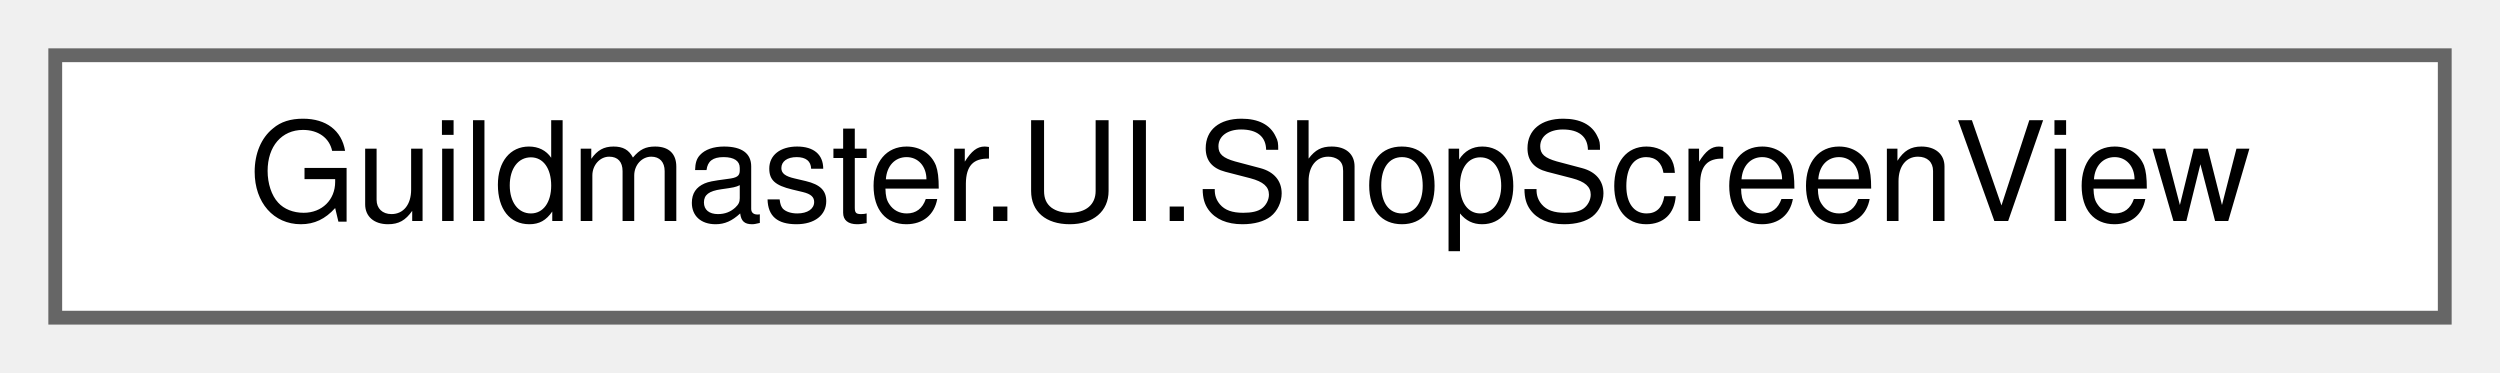
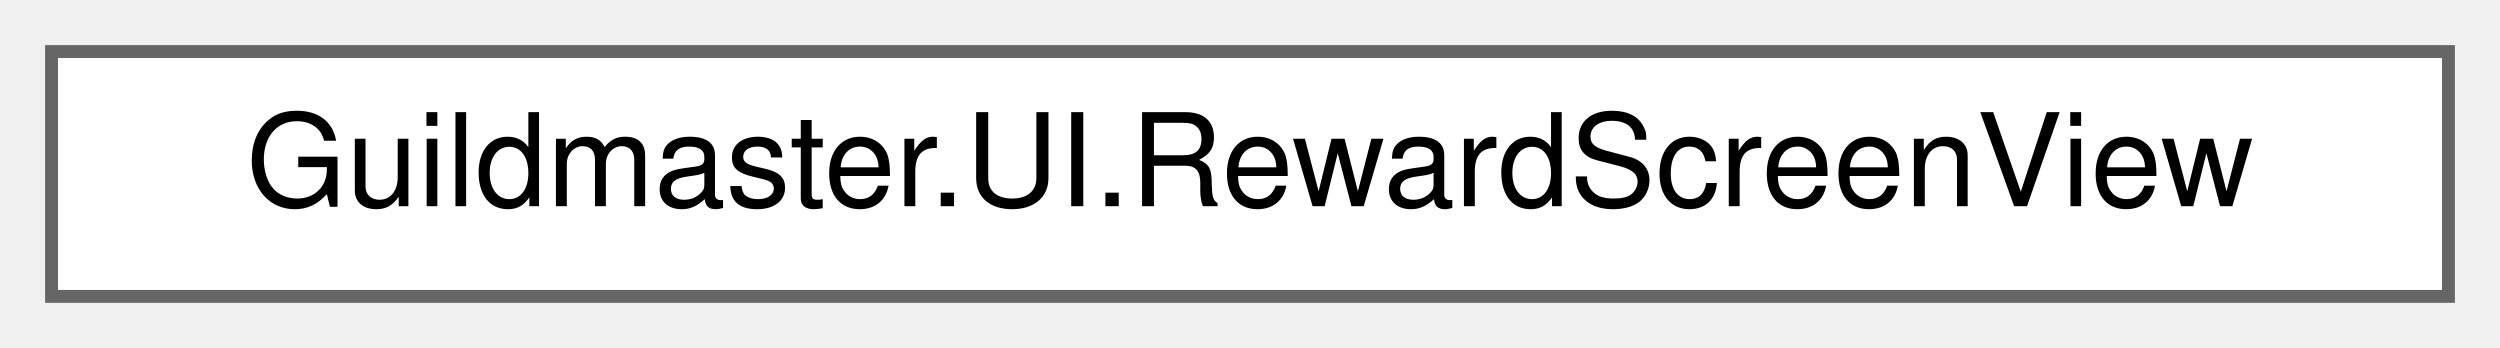
- <svg xmlns="http://www.w3.org/2000/svg" xmlns:xlink="http://www.w3.org/1999/xlink" width="181pt" height="27pt" viewBox="0.00 0.00 181.00 27.00">
+ <svg xmlns="http://www.w3.org/2000/svg" xmlns:xlink="http://www.w3.org/1999/xlink" width="194pt" height="27pt" viewBox="0.00 0.00 194.00 27.00">
  <g id="graph0" class="graph" transform="scale(1 1) rotate(0) translate(4 23)">
    <g id="Node000000" class="node">
      <g id="a_Node000000">
-         <a xlink:href="classGuildmaster_1_1UI_1_1ShopScreenView.html" target="_top" xlink:title="Сборка экрана магазина (план [[act-map-run-loop]] §4 B2) из UXML — общий код для роутера и превью-сте...">
-           <polygon fill="white" stroke="#666666" points="173,-19 0,-19 0,0 173,0 173,-19" />
-           <text text-anchor="middle" x="86.5" y="-7" font-family="Helvetica,sans-Serif" font-size="10.00">Guildmaster.UI.ShopScreenView</text>
+         <a xlink:href="classGuildmaster_1_1UI_1_1RewardScreenView.html" target="_top" xlink:title="Сборка экрана награды (A3) из UXML-шаблона — общий код для живого роутера (MenuRouter) и превью-стенд...">
+           <polygon fill="white" stroke="#666666" points="186,-19 0,-19 0,0 186,0 186,-19" />
+           <text text-anchor="middle" x="93" y="-7" font-family="Helvetica,sans-Serif" font-size="10.00">Guildmaster.UI.RewardScreenView</text>
        </a>
      </g>
    </g>
  </g>
</svg>
